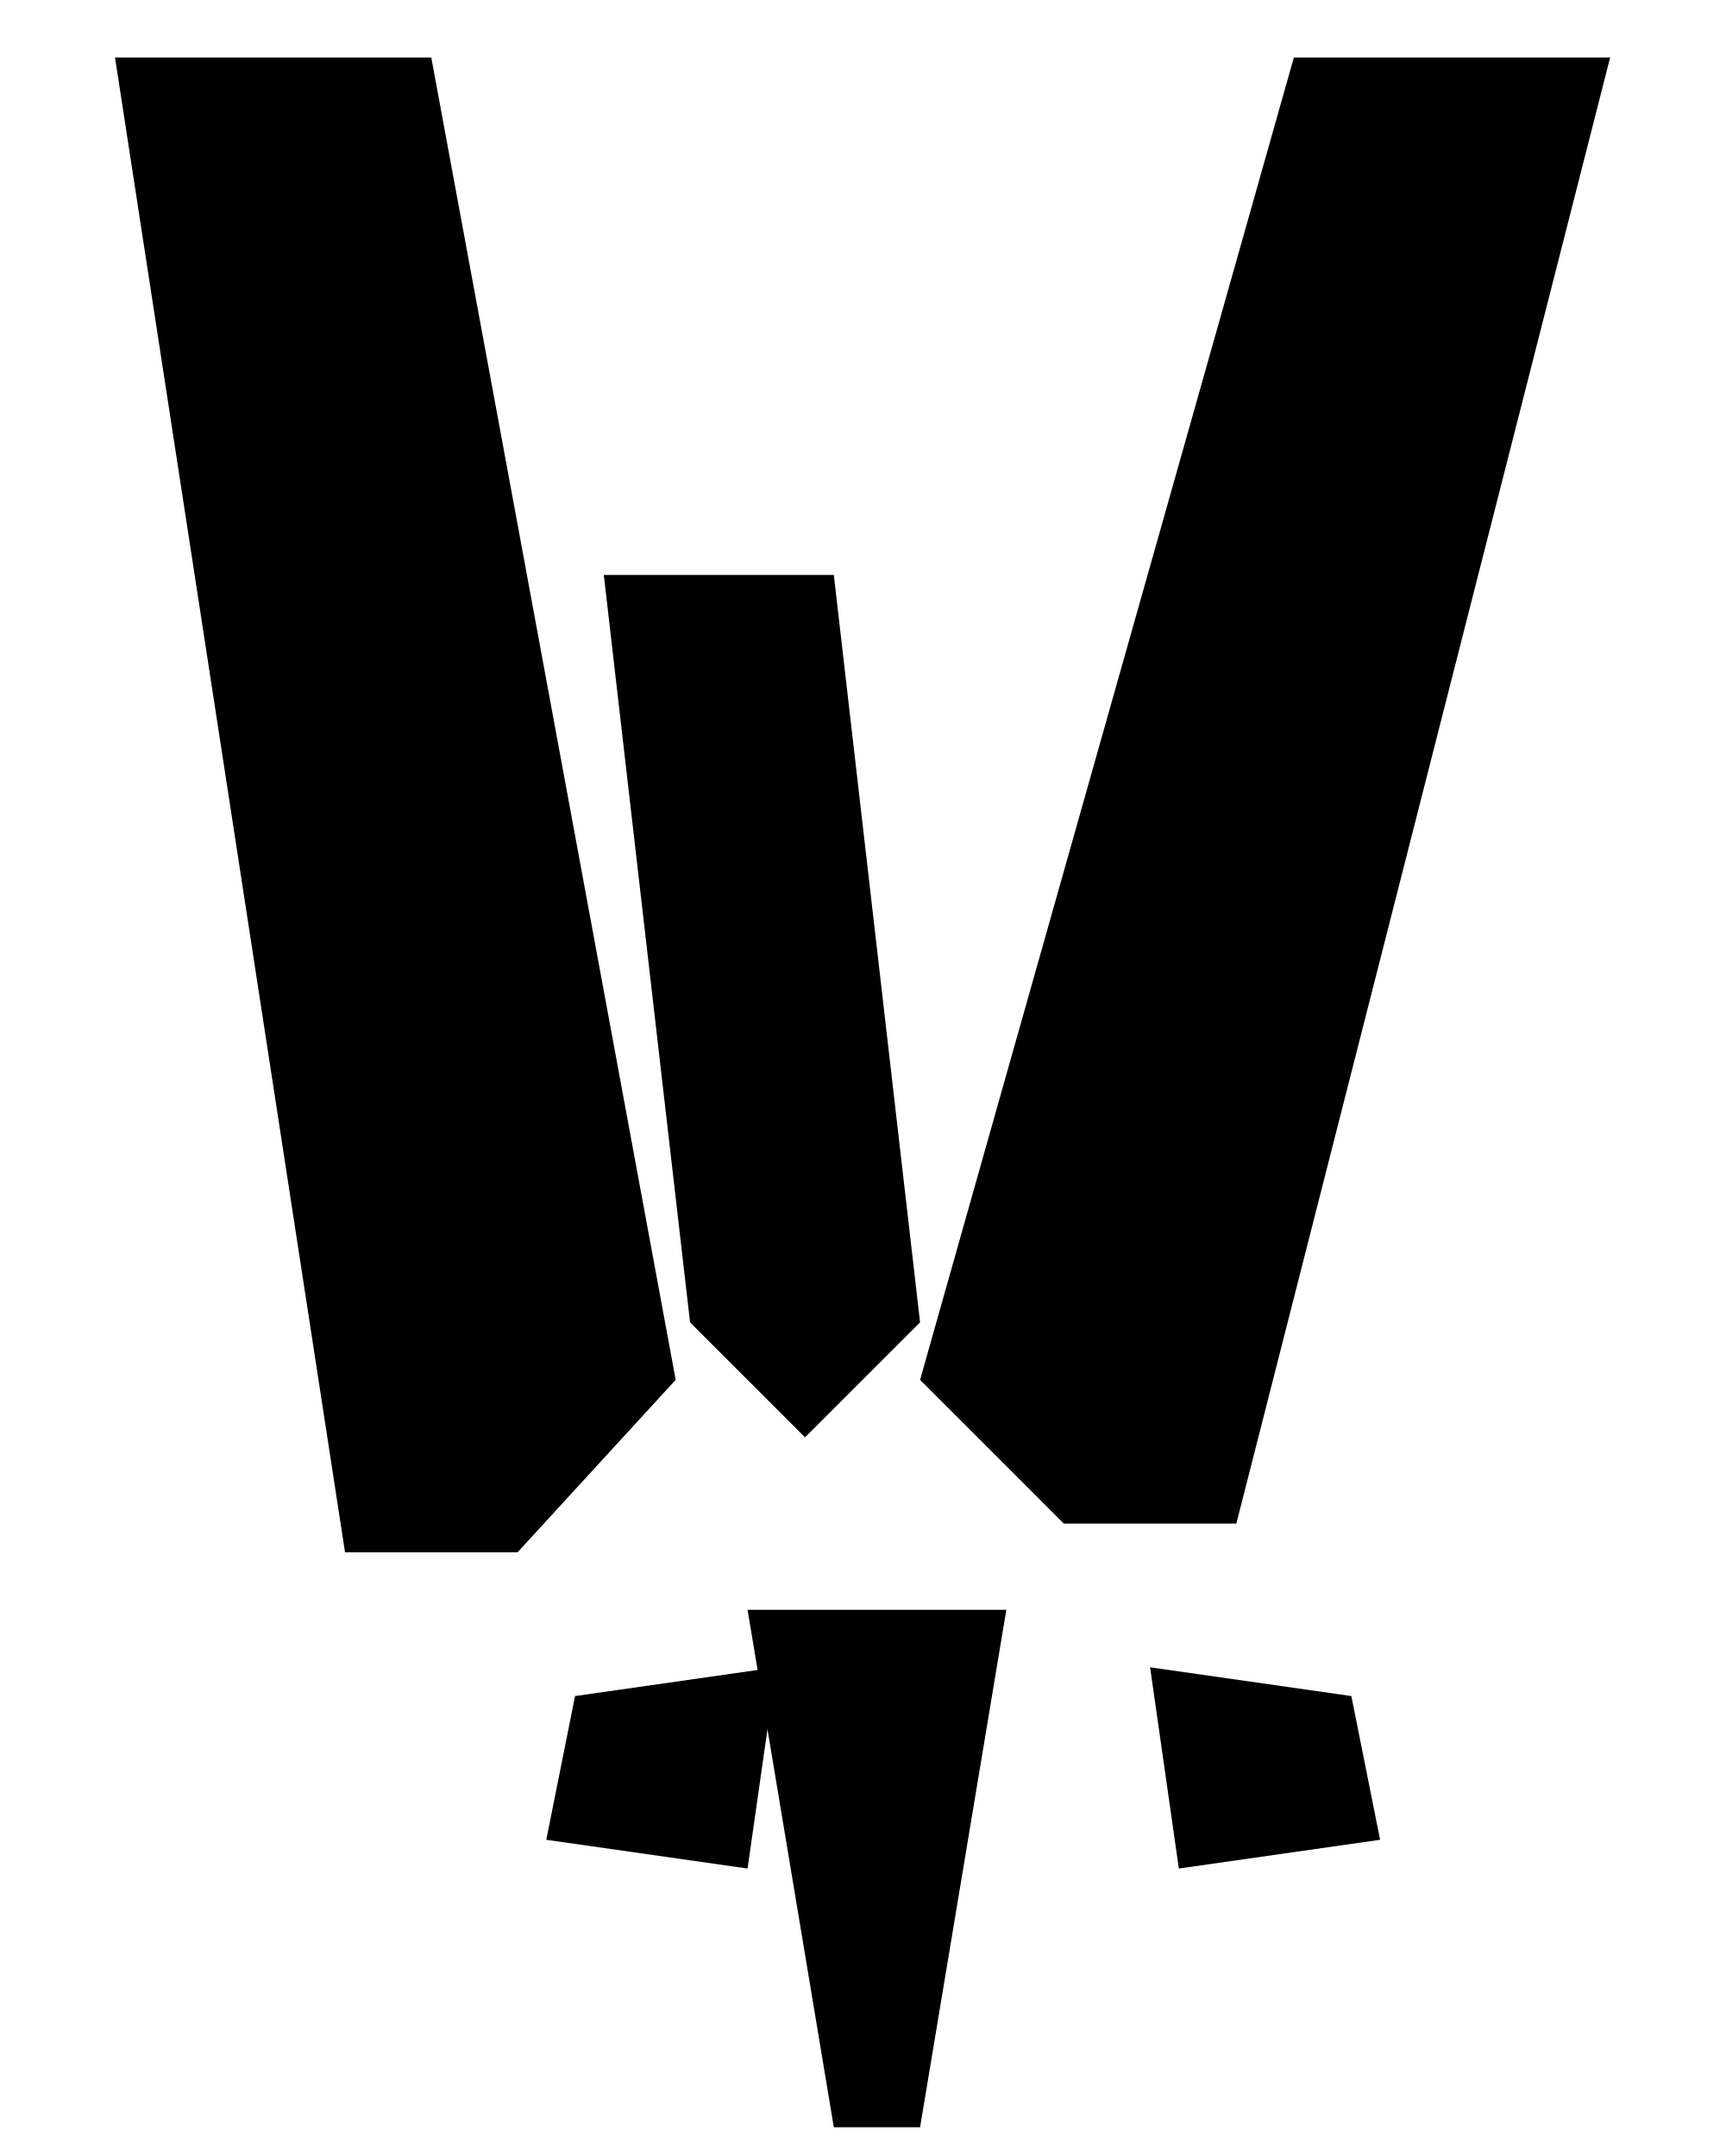
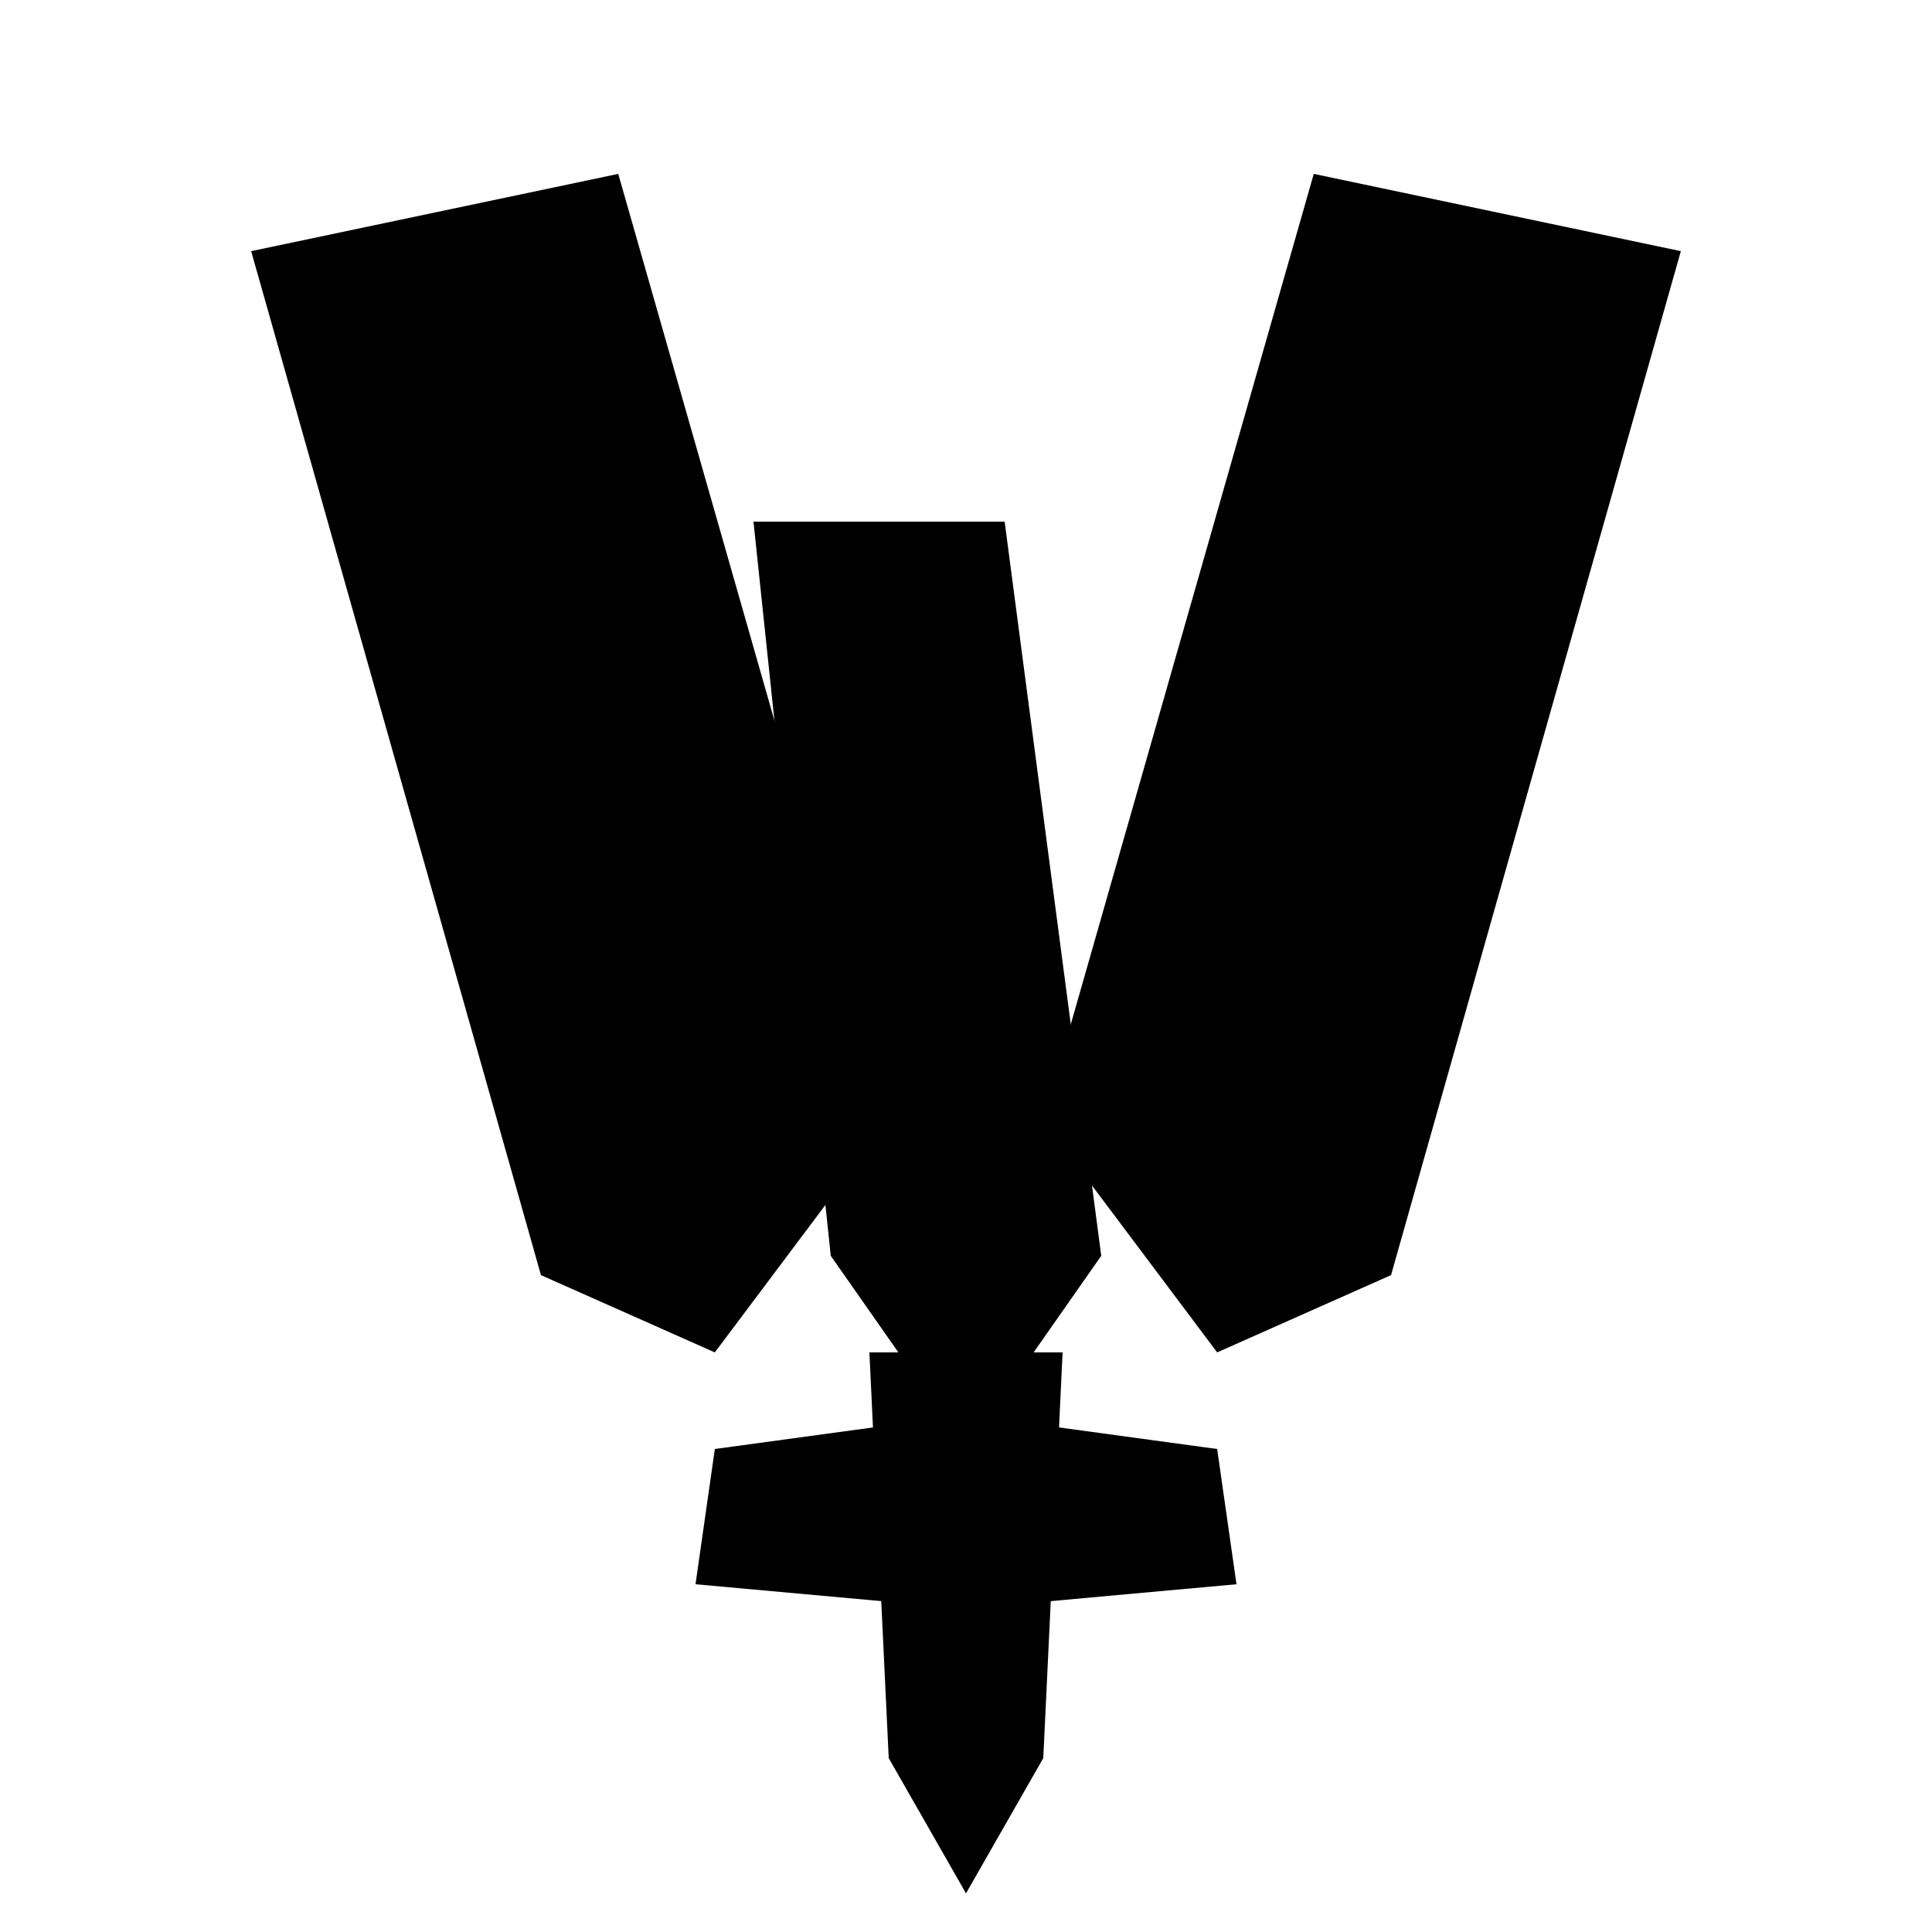
- <svg xmlns="http://www.w3.org/2000/svg" viewBox="0 0 120 150" fill="none" role="img" aria-label="WATM logo">
+ <svg xmlns="http://www.w3.org/2000/svg" viewBox="0 0 200 200" fill="none" role="img" aria-label="WATM logo">
  <g fill="currentColor">
-     <path d="M8 4 L30 4 L47 96 L36 108 L24 108 Z" />
-     <path d="M42 40 L58 40 L64 92 L56 100 L48 92 Z" />
-     <path d="M112 4 L90 4 L64 96 L74 106 L86 106 Z" />
-     <path d="M52 112 L70 112 L64 148 L58 148 Z" />
-     <path d="M40 118 L54 116 L52 130 L38 128 Z" />
-     <path d="M80 116 L94 118 L96 128 L82 130 Z" />
+     <path d="M26 26 L64 18 L92 116 L74 140 L56 132 Z" />
+     <path d="M78 54 L104 54 L114 130 L100 150 L86 130 Z" />
+     <path d="M174 26 L136 18 L108 116 L126 140 L144 132 Z" />
+     <path d="M90 140 L110 140 L108 182 L100 196 L92 182 Z" />
+     <path d="M74 150 L96 147 L94 166 L72 164 Z" />
+     <path d="M104 147 L126 150 L128 164 L106 166 Z" />
  </g>
</svg>
